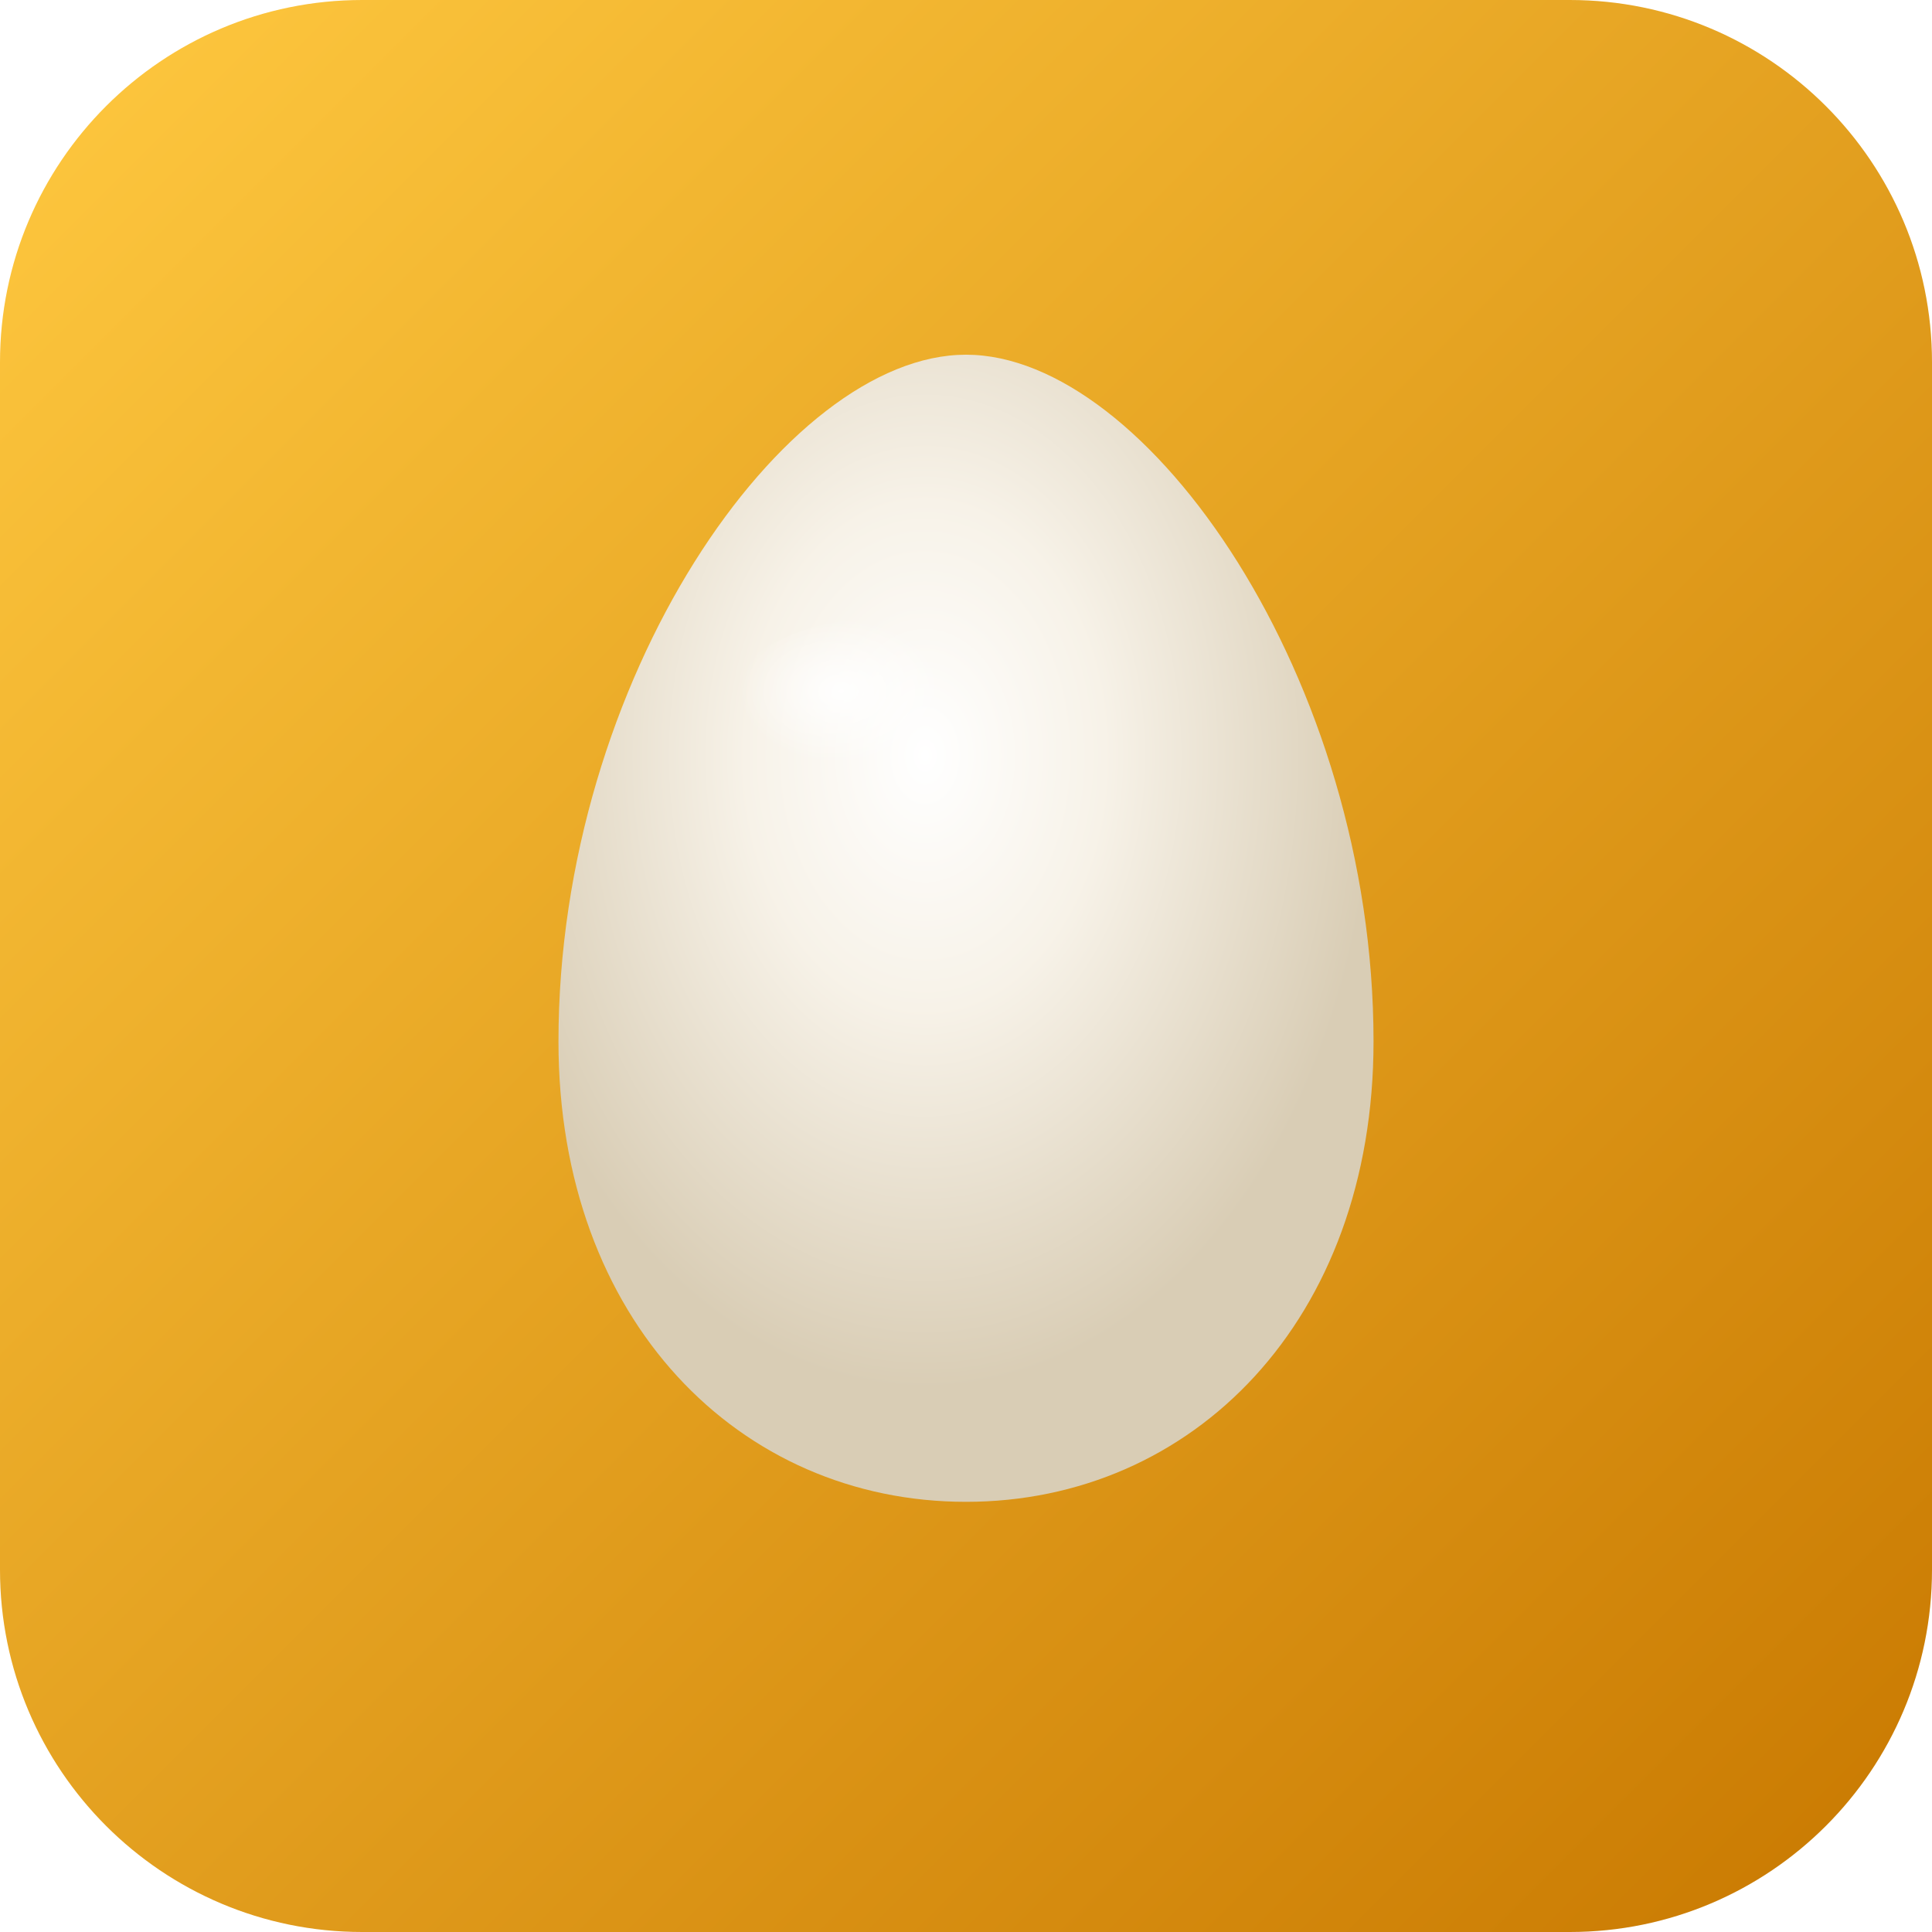
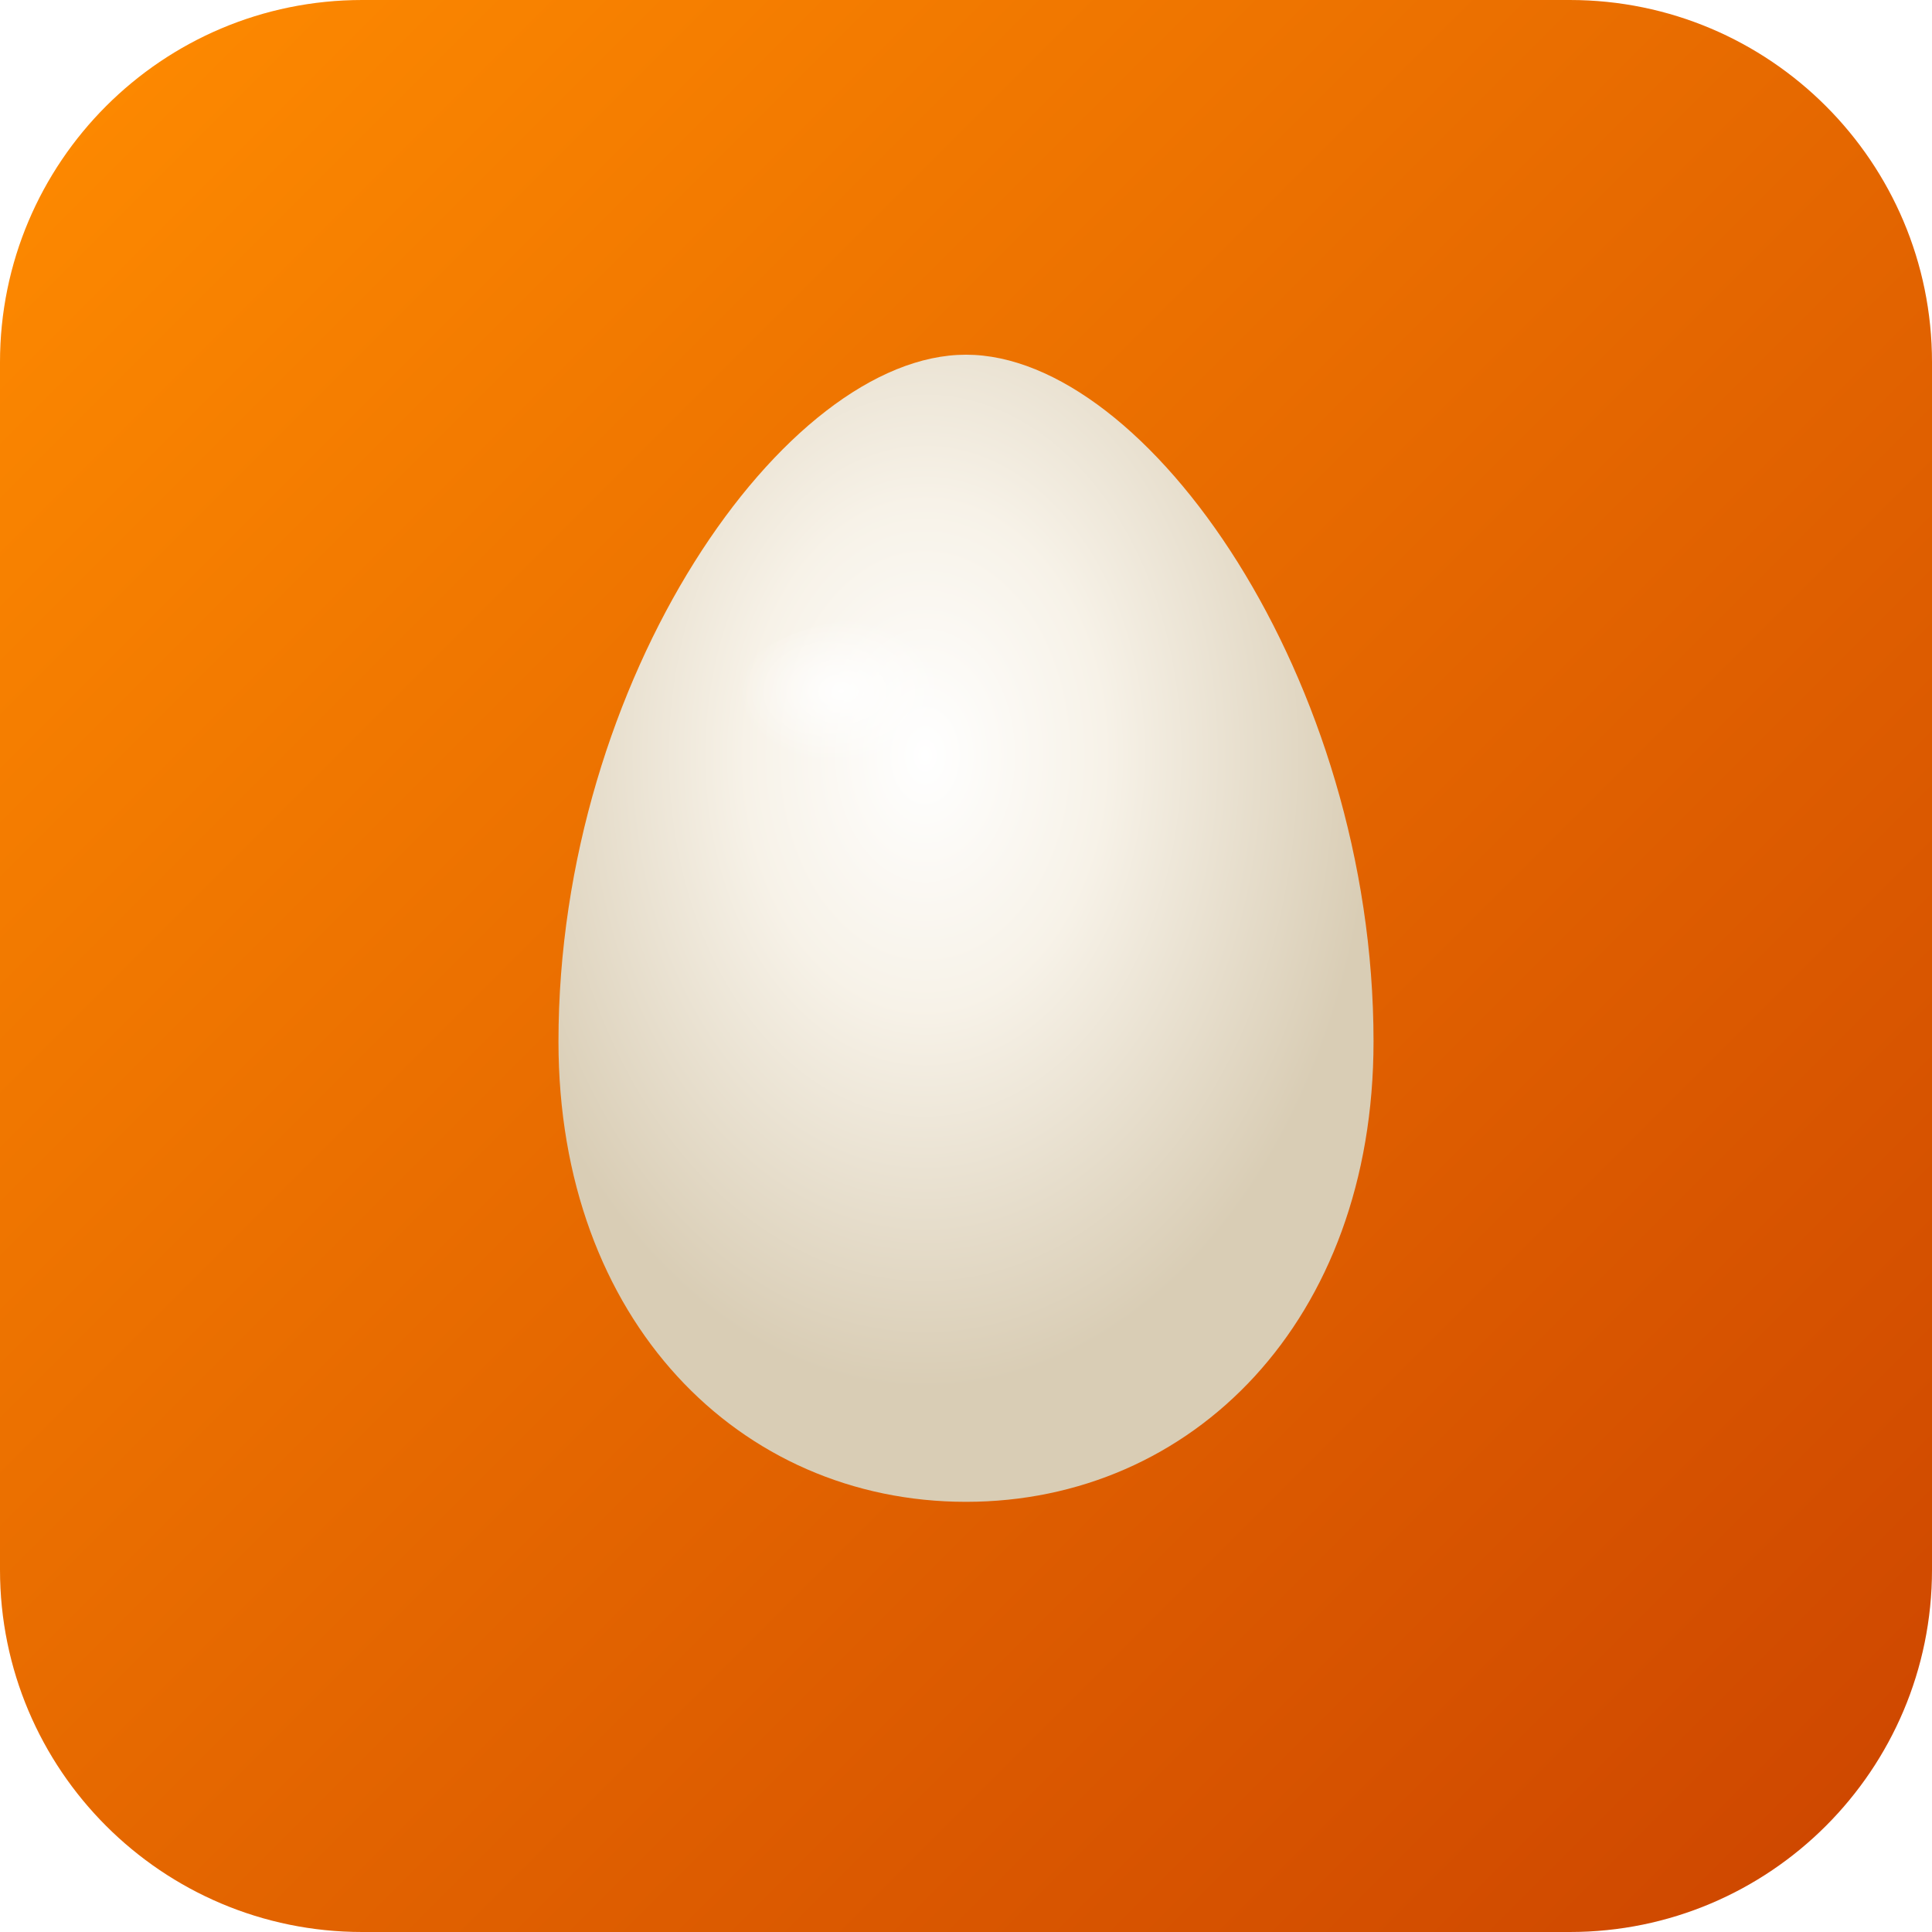
<svg xmlns="http://www.w3.org/2000/svg" viewBox="0 0 512 512">
  <defs>
    <linearGradient id="bg" x1="0" y1="0" x2="1" y2="1">
-       <stop offset="0%" stop-color="#ffc940" />
-       <stop offset="100%" stop-color="#c87800" />
+       <stop offset="0%" stop-color="#FF8C00" />
+       <stop offset="100%" stop-color="#CC4400" />
    </linearGradient>
    <radialGradient id="egg" cx="0.45" cy="0.35" r="0.55">
      <stop offset="0%" stop-color="#fff" />
      <stop offset="40%" stop-color="#f7f2e8" />
      <stop offset="100%" stop-color="#d9cdb5" />
    </radialGradient>
    <radialGradient id="shine" cx="0.4" cy="0.3" r="0.3">
      <stop offset="0%" stop-color="#fff" stop-opacity="0.9" />
      <stop offset="100%" stop-color="#fff" stop-opacity="0" />
    </radialGradient>
  </defs>
  <rect width="512" height="512" rx="96" fill="url(#bg)" />
  <path d="M256 94 C208 94, 148 180, 148 276 C148 350, 196 398, 256 398 C316 398, 364 350, 364 276 C364 180, 304 94, 256 94Z" fill="url(#egg)" />
  <ellipse cx="232" cy="196" rx="45" ry="32" fill="url(#shine)" />
</svg>
